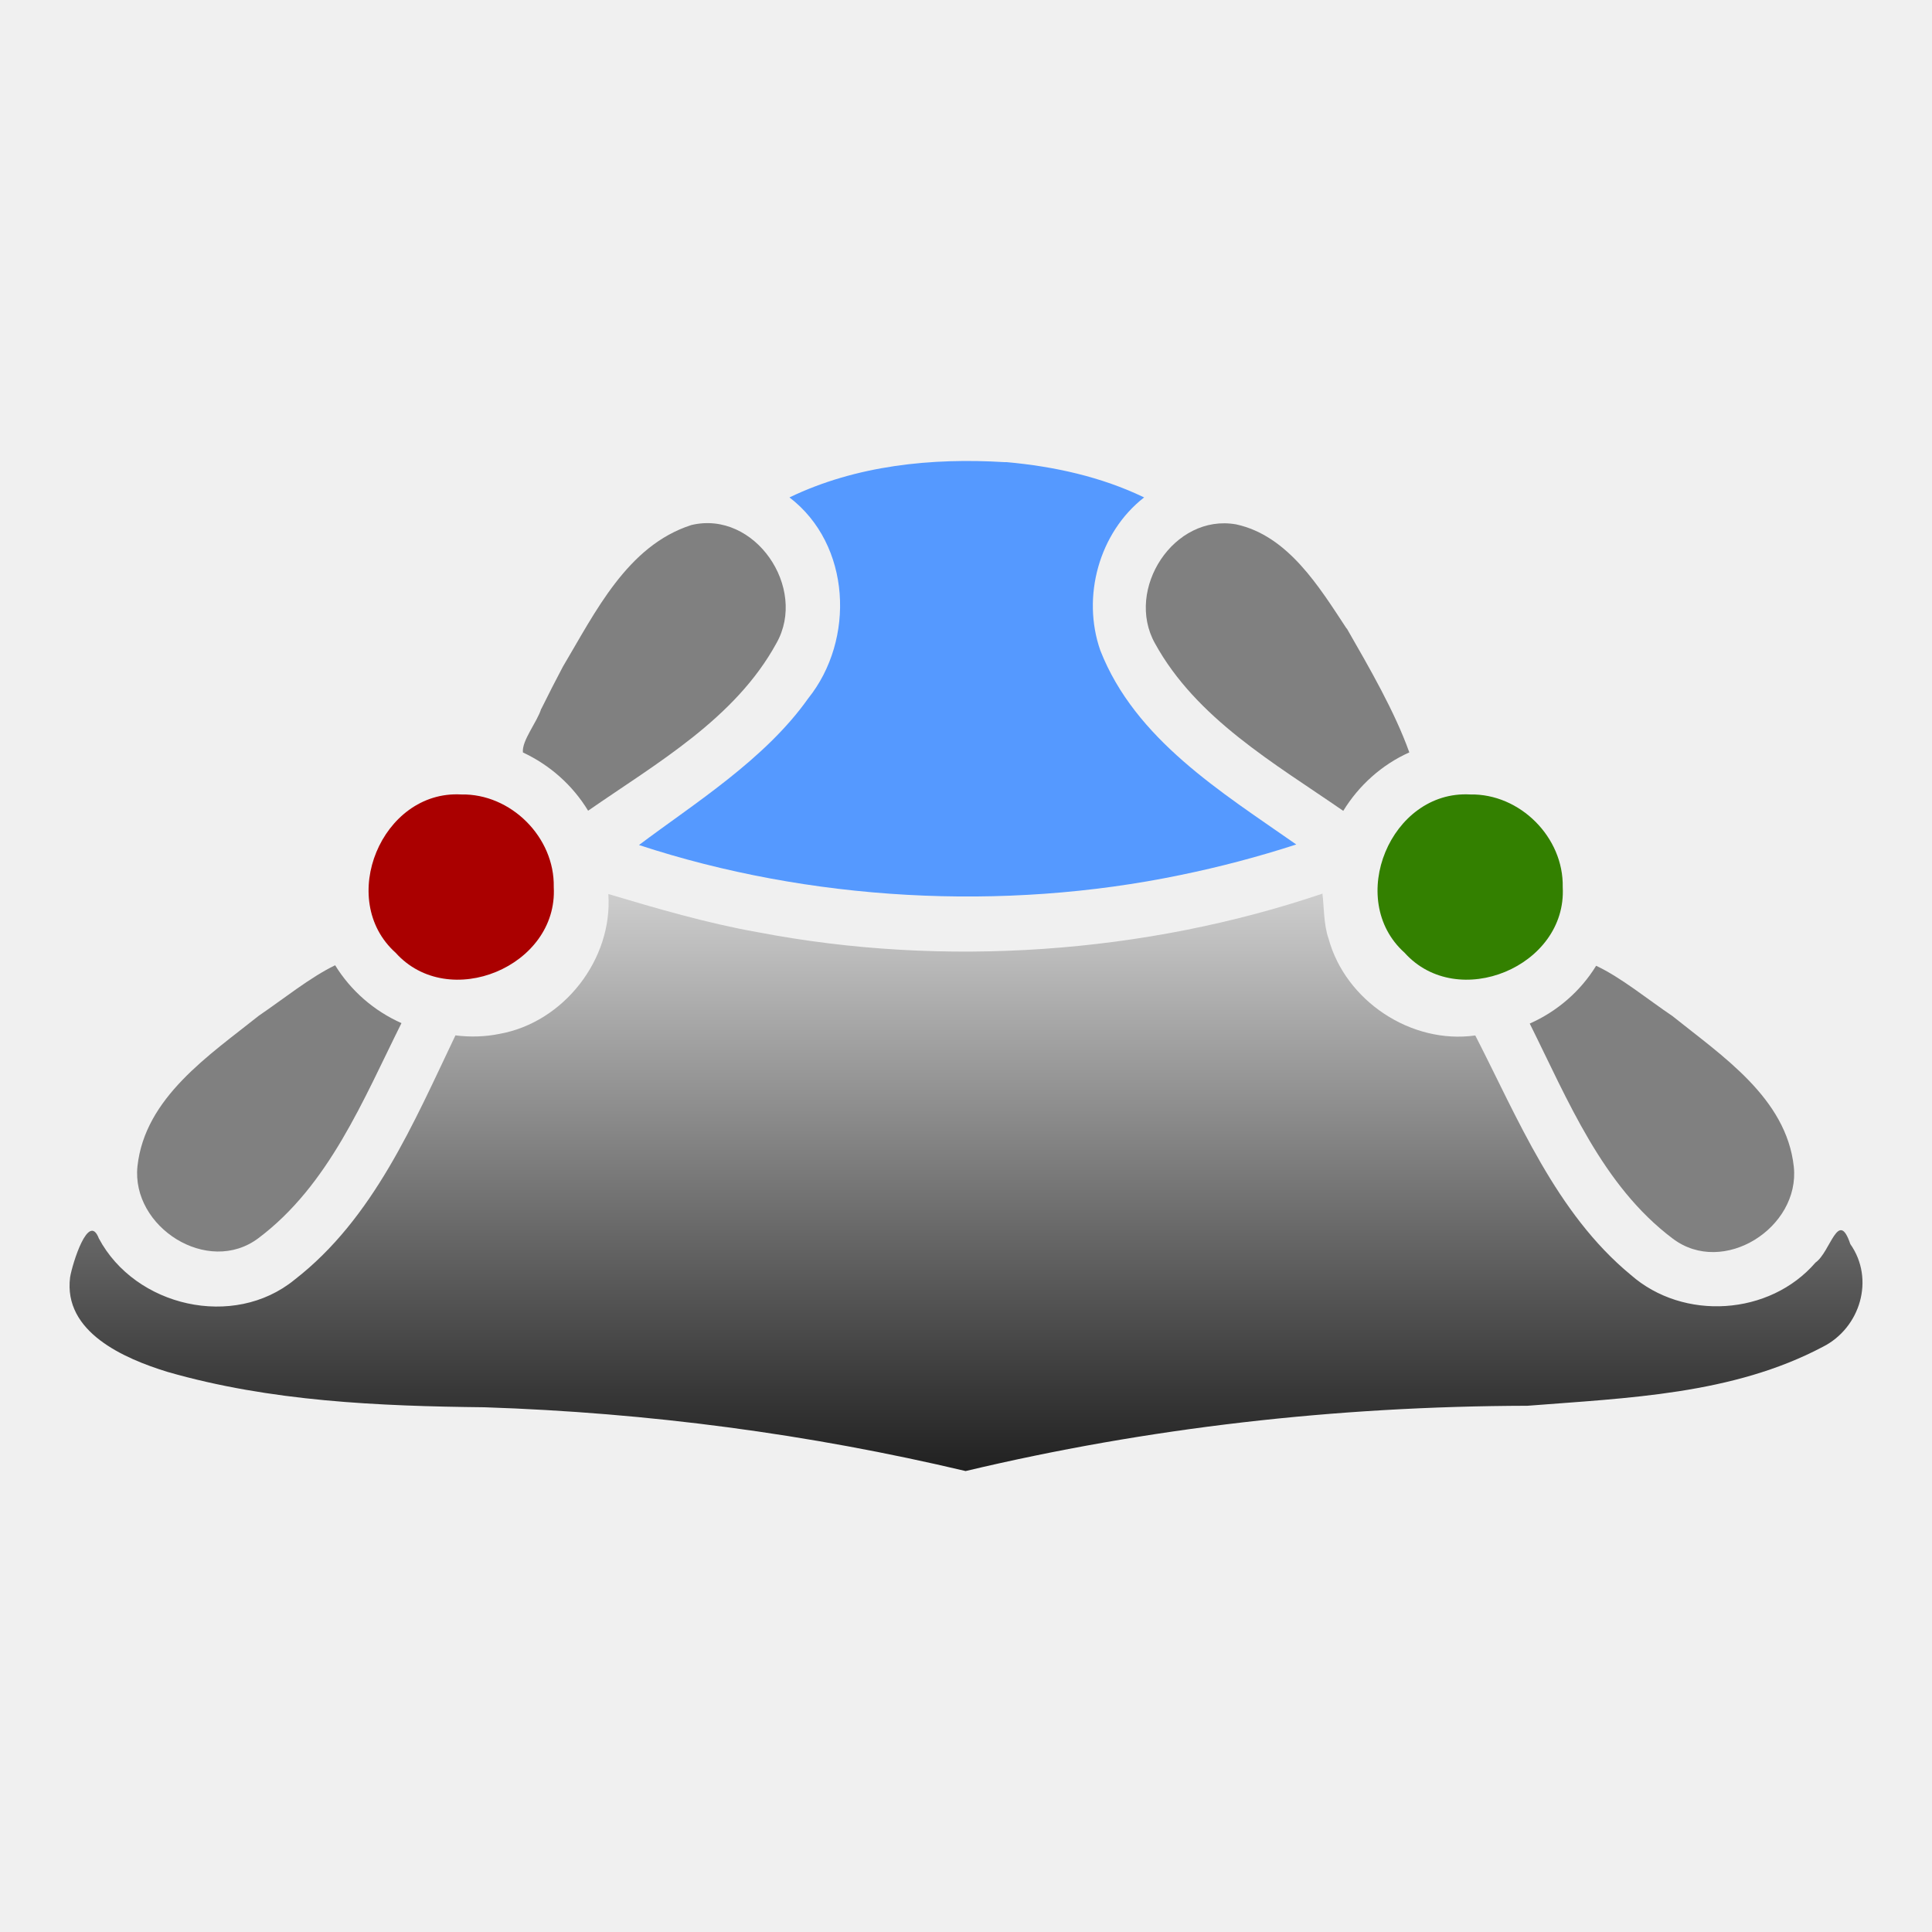
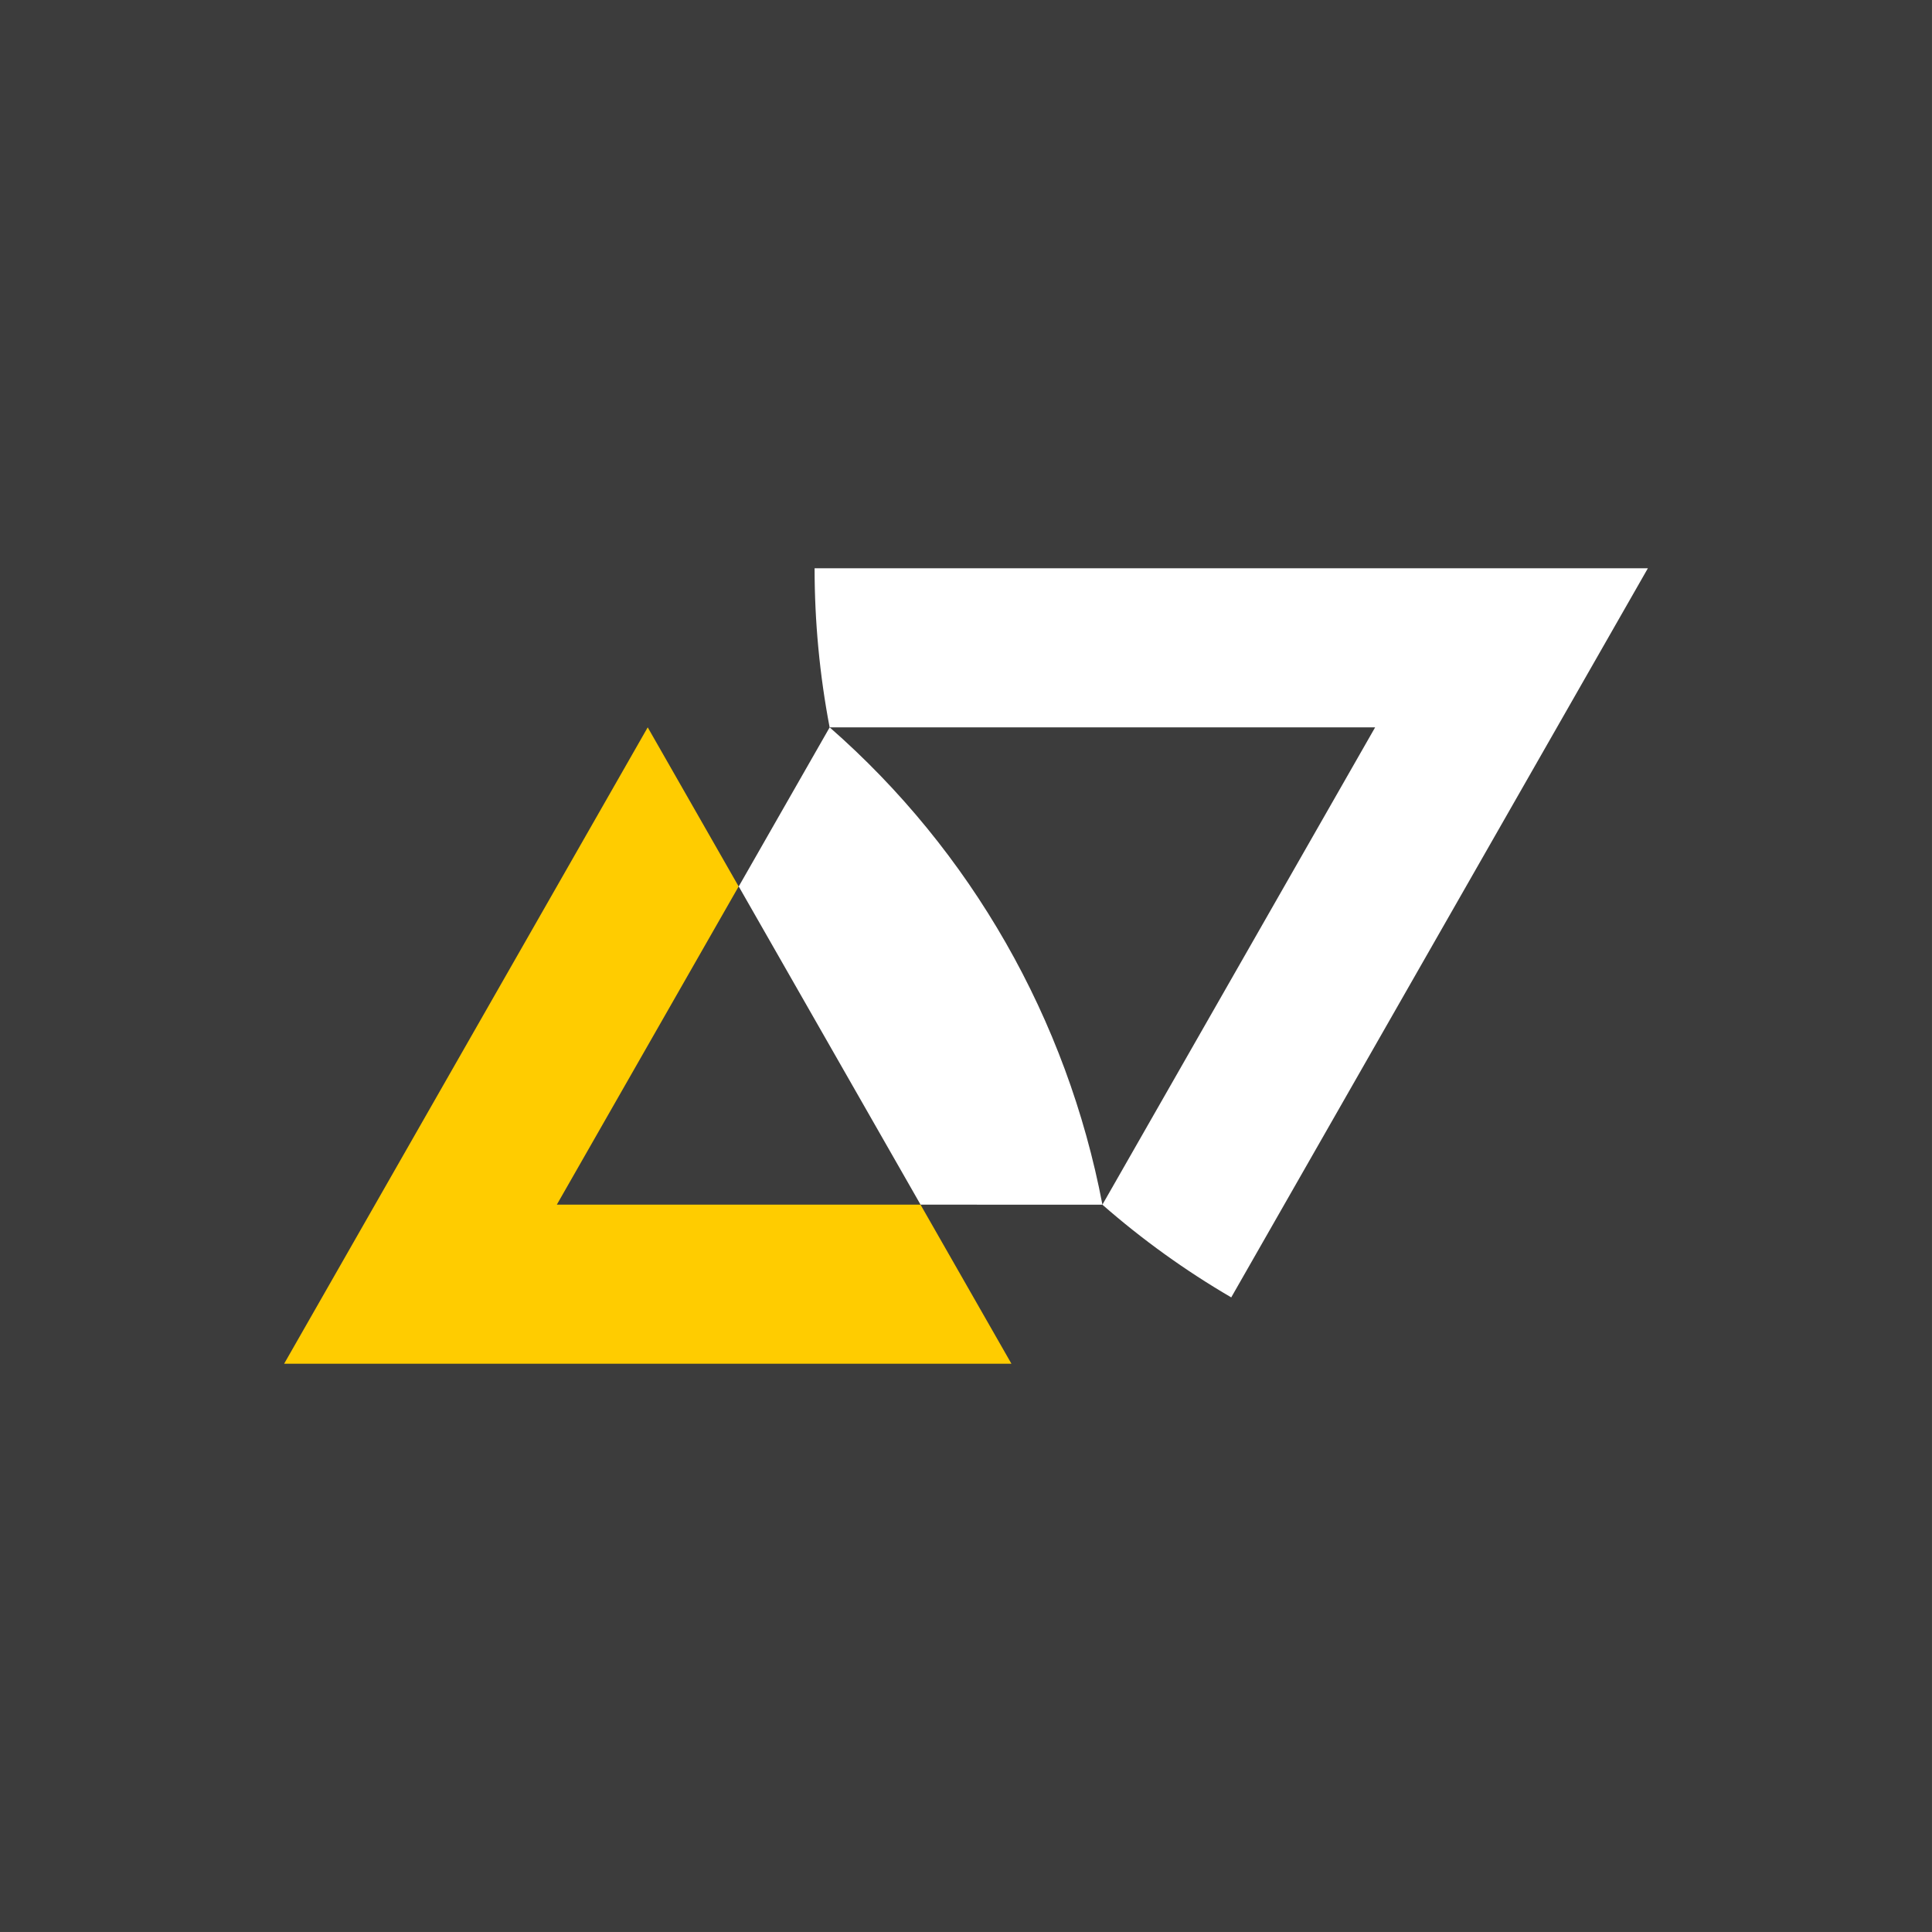
- <svg xmlns="http://www.w3.org/2000/svg" xmlns:xlink="http://www.w3.org/1999/xlink" version="1.2" width="48" height="48" viewBox="0 0 38.4 38.4" id="svg9209">
-   <defs id="defs9215">
-     <linearGradient id="linearGradient9666">
-       <stop id="stop9668" style="stop-color:#000000;stop-opacity:1" offset="0" />
-       <stop id="stop9670" style="stop-color:#ffffff;stop-opacity:1" offset="1" />
-     </linearGradient>
-     <linearGradient x1="4817.712" y1="6024.255" x2="4817.712" y2="1450.458" id="linearGradient9672" xlink:href="#linearGradient9666" gradientUnits="userSpaceOnUse" gradientTransform="matrix(0.00368773,0,0,0.00368865,-0.02223041,19.90419)" />
-   </defs>
-   <g transform="matrix(0.501932,0,0,0.501932,0.01624224,-4902.619)" id="g9227" style="font-style:normal;font-weight:400;font-size:11px;font-family:Ubuntu;fill:#000000;fill-opacity:1;fill-rule:evenodd;stroke:none" />
-   <flowRoot id="flowRoot3113" xml:space="preserve" style="font-style:normal;font-weight:normal;line-height:0.01%;font-family:sans-serif;letter-spacing:0px;word-spacing:0px;fill:#000000;fill-opacity:1;stroke:none" transform="translate(0.01636091,18.32273)">
-     <flowRegion id="flowRegion3115" style="font-family:sans-serif">
-       <rect width="573.196" height="228.036" x="-47.031" y="-2331.268" id="rect3117" style="font-family:sans-serif" />
-     </flowRegion>
-     <flowPara id="flowPara3119" style="font-size:16.062px;line-height:1.25;font-family:sans-serif"> </flowPara>
-   </flowRoot>
-   <g id="layer1" transform="translate(0.01629404,-1.599908)">
-     <g id="g133" transform="translate(1.382023,-9.162538)">
-       <path id="path9225" d="m 17.797,40 c 3.616,-0.859 7.341,-1.287 11.167,-1.297 1.982,-0.156 4.073,-0.222 5.867,-1.171 0.746,-0.376 1.038,-1.347 0.547,-2.043 -0.239,-0.714 -0.394,0.16 -0.691,0.367 -0.911,1.057 -2.627,1.166 -3.673,0.245 -1.487,-1.226 -2.248,-3.119 -3.09,-4.758 -1.278,0.18 -2.58,-0.69 -2.916,-1.924 -0.098,-0.274 -0.091,-0.653 -0.122,-0.895 -3.515,1.192 -7.517,1.48 -11.226,0.766 -1.002,-0.176 -2.027,-0.478 -2.967,-0.758 0.09,1.301 -0.89,2.551 -2.161,2.779 -0.282,0.058 -0.588,0.068 -0.878,0.03 -0.832,1.742 -1.63,3.642 -3.198,4.857 -1.209,0.989 -3.166,0.538 -3.89,-0.822 -0.206,-0.539 -0.529,0.514 -0.571,0.773 -0.139,1.089 1.072,1.615 1.933,1.88 2.044,0.589 4.197,0.681 6.305,0.704 3.265,0.108 6.458,0.533 9.567,1.269" style="font-style:normal;font-weight:400;font-size:medium;font-family:Ubuntu;fill:url(#linearGradient9672);fill-opacity:1;fill-rule:evenodd;stroke:none" />
-       <path id="path9233" d="m 29.662,28.395 c 0.086,1.577 -2.09,2.479 -3.144,1.303 -1.176,-1.055 -0.275,-3.231 1.302,-3.145 0.99,-0.021 1.863,0.851 1.842,1.842 z" style="font-style:normal;font-weight:400;font-size:medium;font-family:Ubuntu;fill:#338000;fill-opacity:1;fill-rule:evenodd;stroke:none" />
-       <path id="path9237" d="m 9.608,28.395 c 0.086,1.577 -2.09,2.479 -3.144,1.303 -1.176,-1.055 -0.275,-3.231 1.302,-3.145 0.99,-0.021 1.863,0.851 1.842,1.842 z" style="font-style:normal;font-weight:400;font-size:medium;font-family:Ubuntu;fill:#aa0000;fill-opacity:1;fill-rule:evenodd;stroke:none" />
-       <path id="path9241" d="m 18.571,19.948 c -1.452,-0.089 -2.954,0.063 -4.278,0.701 1.225,0.937 1.31,2.826 0.372,3.995 -0.858,1.215 -2.281,2.099 -3.363,2.914 3.381,1.111 7.232,1.329 10.763,0.596 0.777,-0.159 1.546,-0.362 2.301,-0.607 -1.487,-1.041 -3.202,-2.088 -3.894,-3.855 -0.375,-1.068 -0.027,-2.344 0.87,-3.043 -0.853,-0.411 -1.79,-0.616 -2.729,-0.701" style="font-style:normal;font-weight:400;font-size:medium;font-family:Ubuntu;fill:#5599ff;fill-opacity:1;fill-rule:evenodd;stroke:none" />
-       <path id="path4328" d="M 6.582,31.096 C 5.822,32.619 5.141,34.318 3.739,35.371 2.734,36.129 1.207,35.151 1.334,33.942 c 0.149,-1.365 1.425,-2.204 2.414,-2.993 0.49,-0.333 1.025,-0.766 1.515,-1.001 0.312,0.506 0.771,0.907 1.321,1.151" style="font-style:normal;font-weight:400;font-size:medium;font-family:Ubuntu;fill:#808080;fill-opacity:1;fill-rule:evenodd;stroke:none" />
-       <path id="path4326" d="m 9.36,24.847 c -0.084,0.272 -0.39,0.635 -0.365,0.871 0.54,0.253 0.987,0.651 1.296,1.158 1.364,-0.947 2.924,-1.83 3.743,-3.33 0.624,-1.1 -0.432,-2.649 -1.691,-2.348 -1.276,0.409 -1.913,1.74 -2.554,2.816 -0.147,0.277 -0.289,0.556 -0.428,0.837" style="font-style:normal;font-weight:400;font-size:medium;font-family:Ubuntu;fill:#808080;fill-opacity:1;fill-rule:evenodd;stroke:none" />
-       <path id="path4324" d="m 25.37,23.253 c 0.452,0.787 0.954,1.655 1.243,2.464 -0.545,0.243 -1.004,0.657 -1.313,1.162 -1.366,-0.945 -2.92,-1.832 -3.743,-3.33 -0.6,-1.074 0.376,-2.584 1.615,-2.364 1.035,0.225 1.654,1.25 2.195,2.071" style="font-style:normal;font-weight:400;font-size:medium;font-family:Ubuntu;fill:#808080;fill-opacity:1;fill-rule:evenodd;stroke:none" />
-       <path id="path9245" d="m 29.006,31.106 c 0.76,1.524 1.442,3.222 2.843,4.275 1.006,0.76 2.533,-0.22 2.406,-1.429 -0.148,-1.364 -1.424,-2.201 -2.41,-2.993 -0.492,-0.332 -1.023,-0.769 -1.519,-1.001 -0.311,0.507 -0.776,0.909 -1.325,1.151" style="font-style:normal;font-weight:400;font-size:medium;font-family:Ubuntu;fill:#808080;fill-opacity:1;fill-rule:evenodd;stroke:none" />
-     </g>
+ <svg xmlns="http://www.w3.org/2000/svg" xmlns:ns1="http://www.librecad.org" width="170" height="170" viewBox="0 0 44.979 44.979" version="1.1" id="svg14">
+   <defs id="defs18" />
+   <g ns1:layername="0" ns1:is_locked="false" ns1:is_construction="false" id="g2" style="fill:none;stroke:#000000;stroke-width:1" transform="translate(-9.260417,-8.260417)" />
+   <g ns1:layername="D" ns1:is_locked="false" ns1:is_construction="false" id="g10" style="fill:none;stroke:#000000;stroke-width:1" transform="translate(-9.260417,-8.260417)">
+     <rect style="fill:#3c3c3c;fill-opacity:1;stroke:none;stroke-width:0.899;stroke-opacity:1" id="rect824" width="44.979" height="44.979" x="9.26" y="8.26" />
+     <path d="m 15.875,40.01 h 16.933 l -2.117,-3.704 h -8.467 l 4.233,-7.408 -2.117,-3.704 z" id="path4" style="fill:#ffcc00;fill-opacity:1;stroke:none;stroke-width:1;stroke-miterlimit:4;stroke-dasharray:none" />
+     <path d="m 30.692,36.306 -4.233,-7.408 2.117,-3.704 a 19.4,19.601 0 0 1 6.35,11.113 z" id="path6" style="fill:#ffffff;fill-opacity:1;stroke:none;stroke-width:1;stroke-miterlimit:4;stroke-dasharray:none" />
+     <path d="m 28.225,21.49 a 19.4,19.601 0 0 0 0.35,3.704 H 41.275 l -6.35,11.113 a 19.4,19.601 0 0 0 3,2.158 l 9.7,-16.975 z" id="path8" style="fill:#ffffff;fill-opacity:1;stroke:none;stroke-width:1;stroke-miterlimit:4;stroke-dasharray:none" />
+     <flowRoot xml:space="preserve" id="flowRoot833" style="font-style:normal;font-weight:normal;font-size:40px;line-height:1.25;font-family:sans-serif;letter-spacing:0px;word-spacing:0px;fill:#000000;fill-opacity:1;stroke:none" transform="matrix(0.2645833,0,0,0.2645833,0,-0.9999996)">
+       <flowRegion id="flowRegion835">
+         <rect id="rect837" width="140.881" height="40.037" x="258.241" y="76.597" />
+       </flowRegion>
+       <flowPara id="flowPara839" />
+     </flowRoot>
  </g>
+   <g ns1:layername="L" ns1:is_locked="false" ns1:is_construction="false" id="g12" style="fill:none;stroke:#000000;stroke-width:1" transform="translate(-9.260417,-8.260417)" />
</svg>
